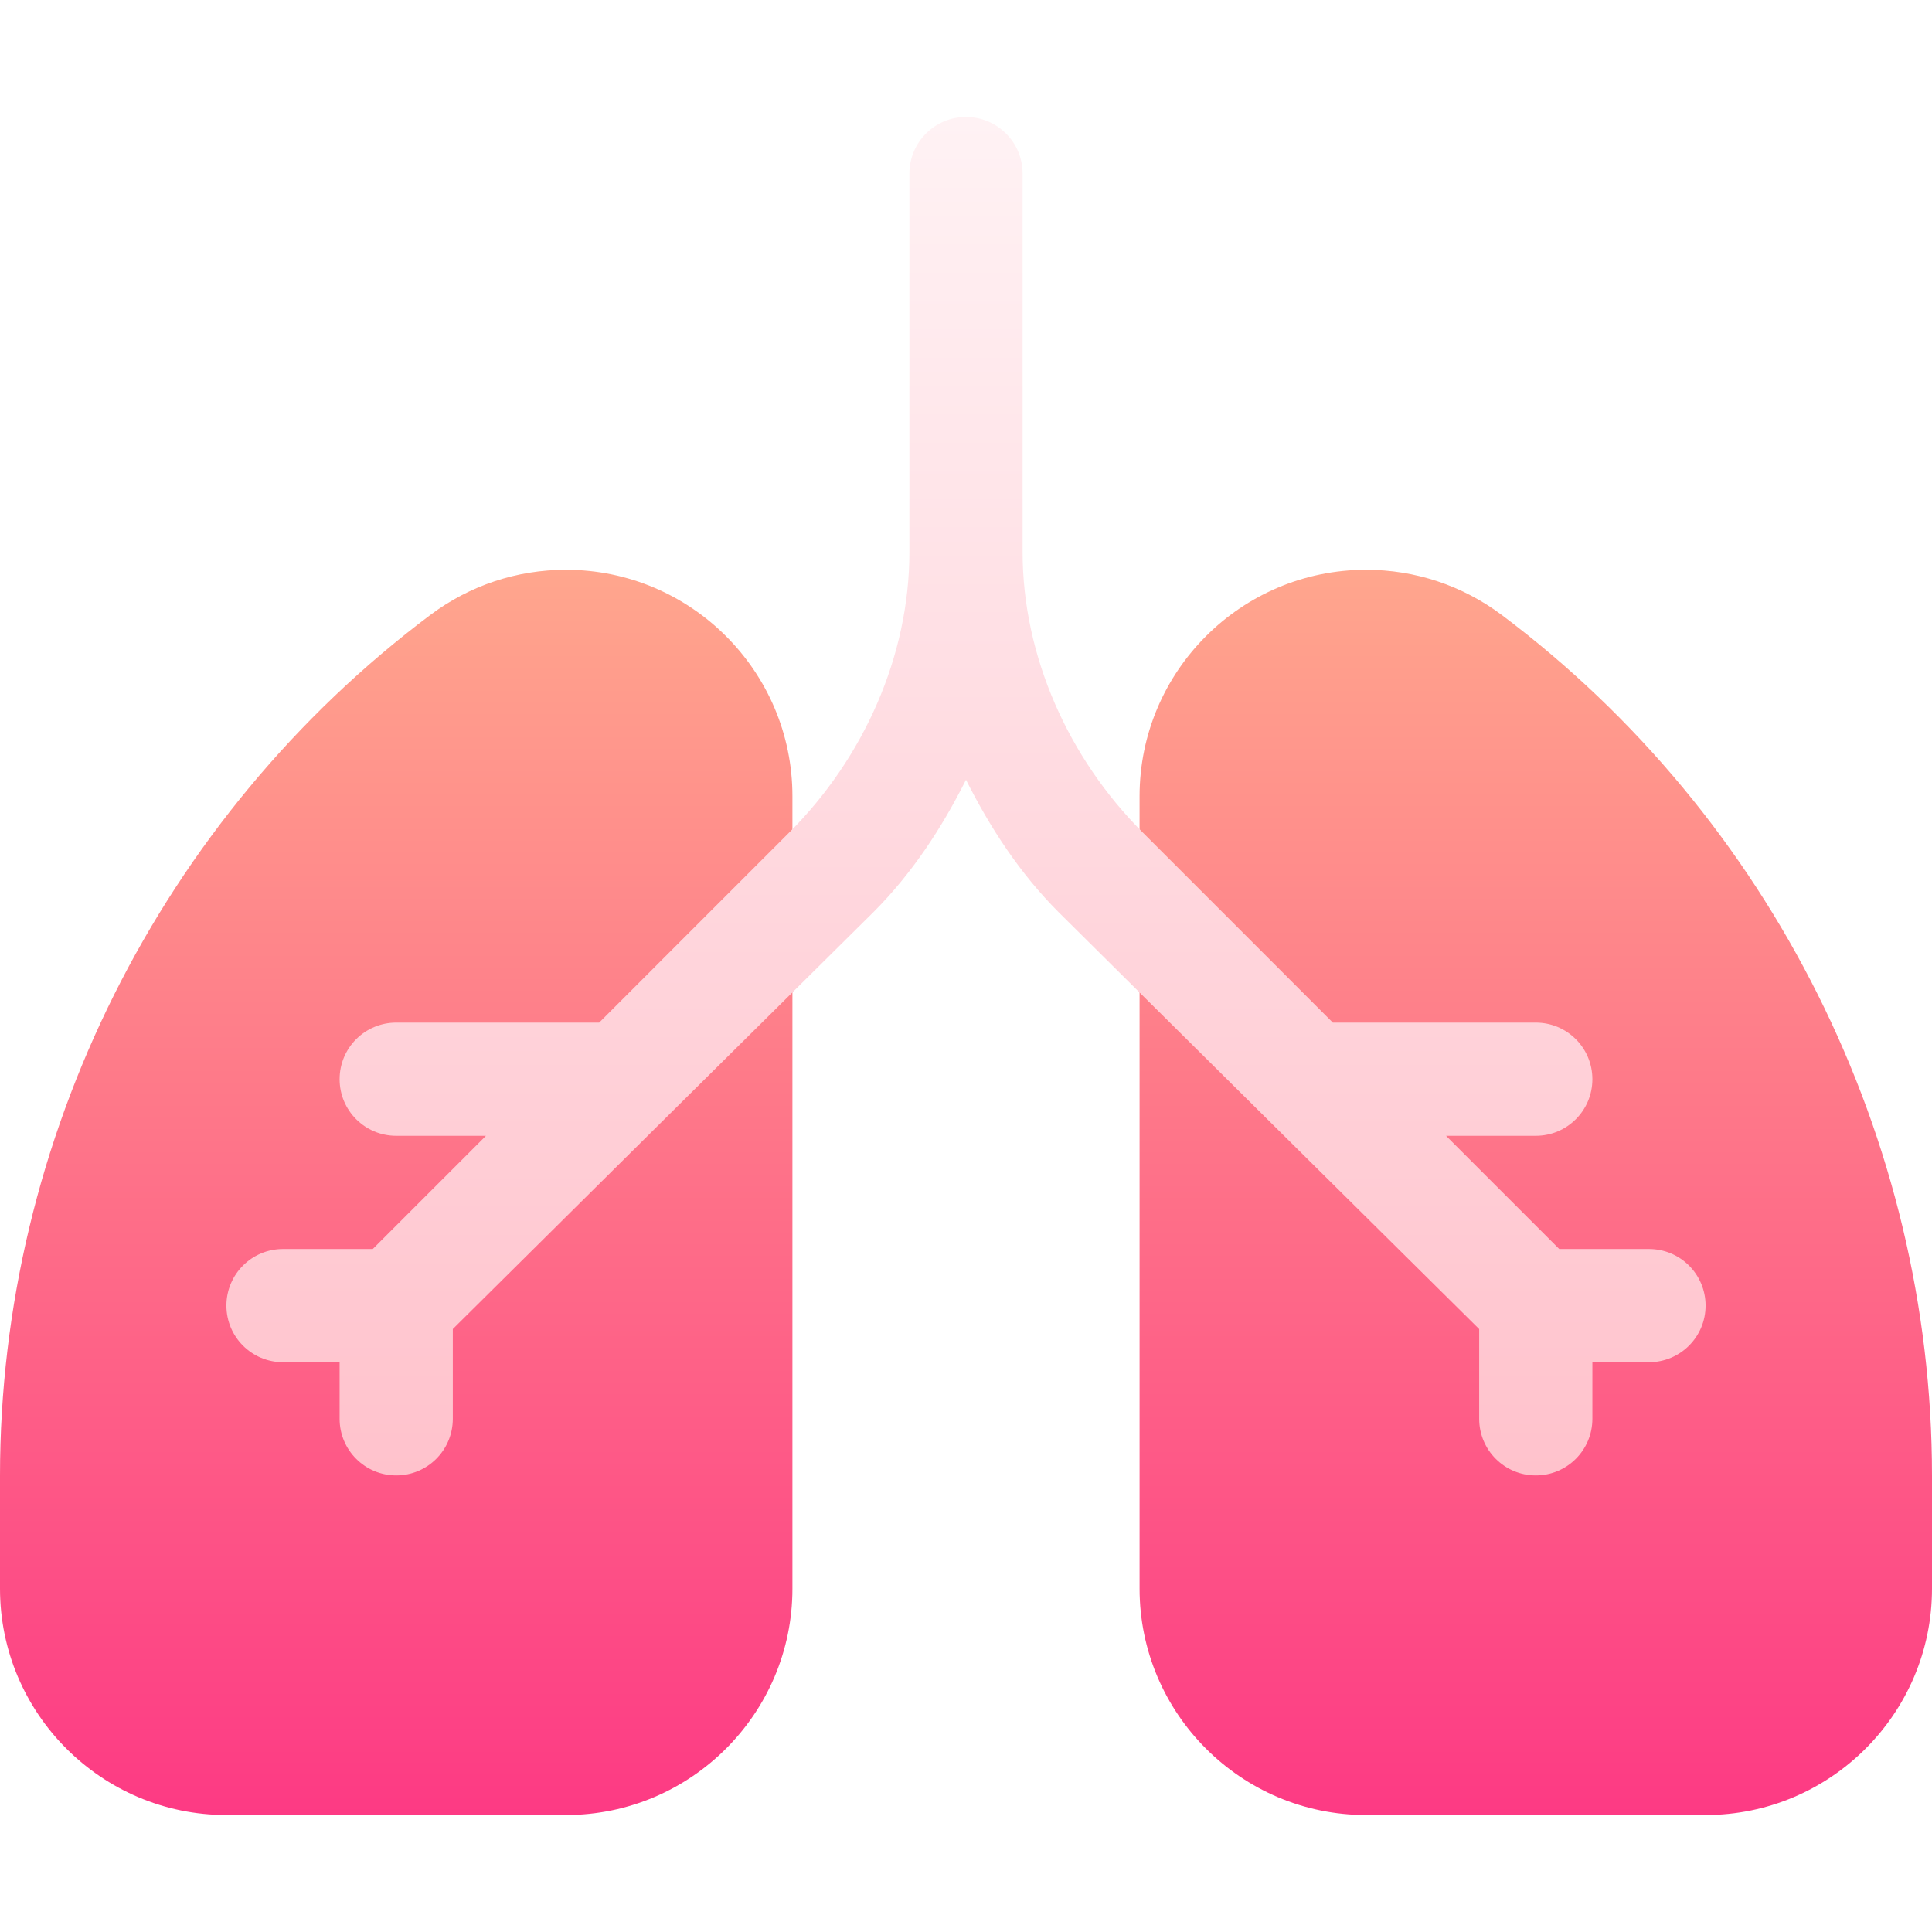
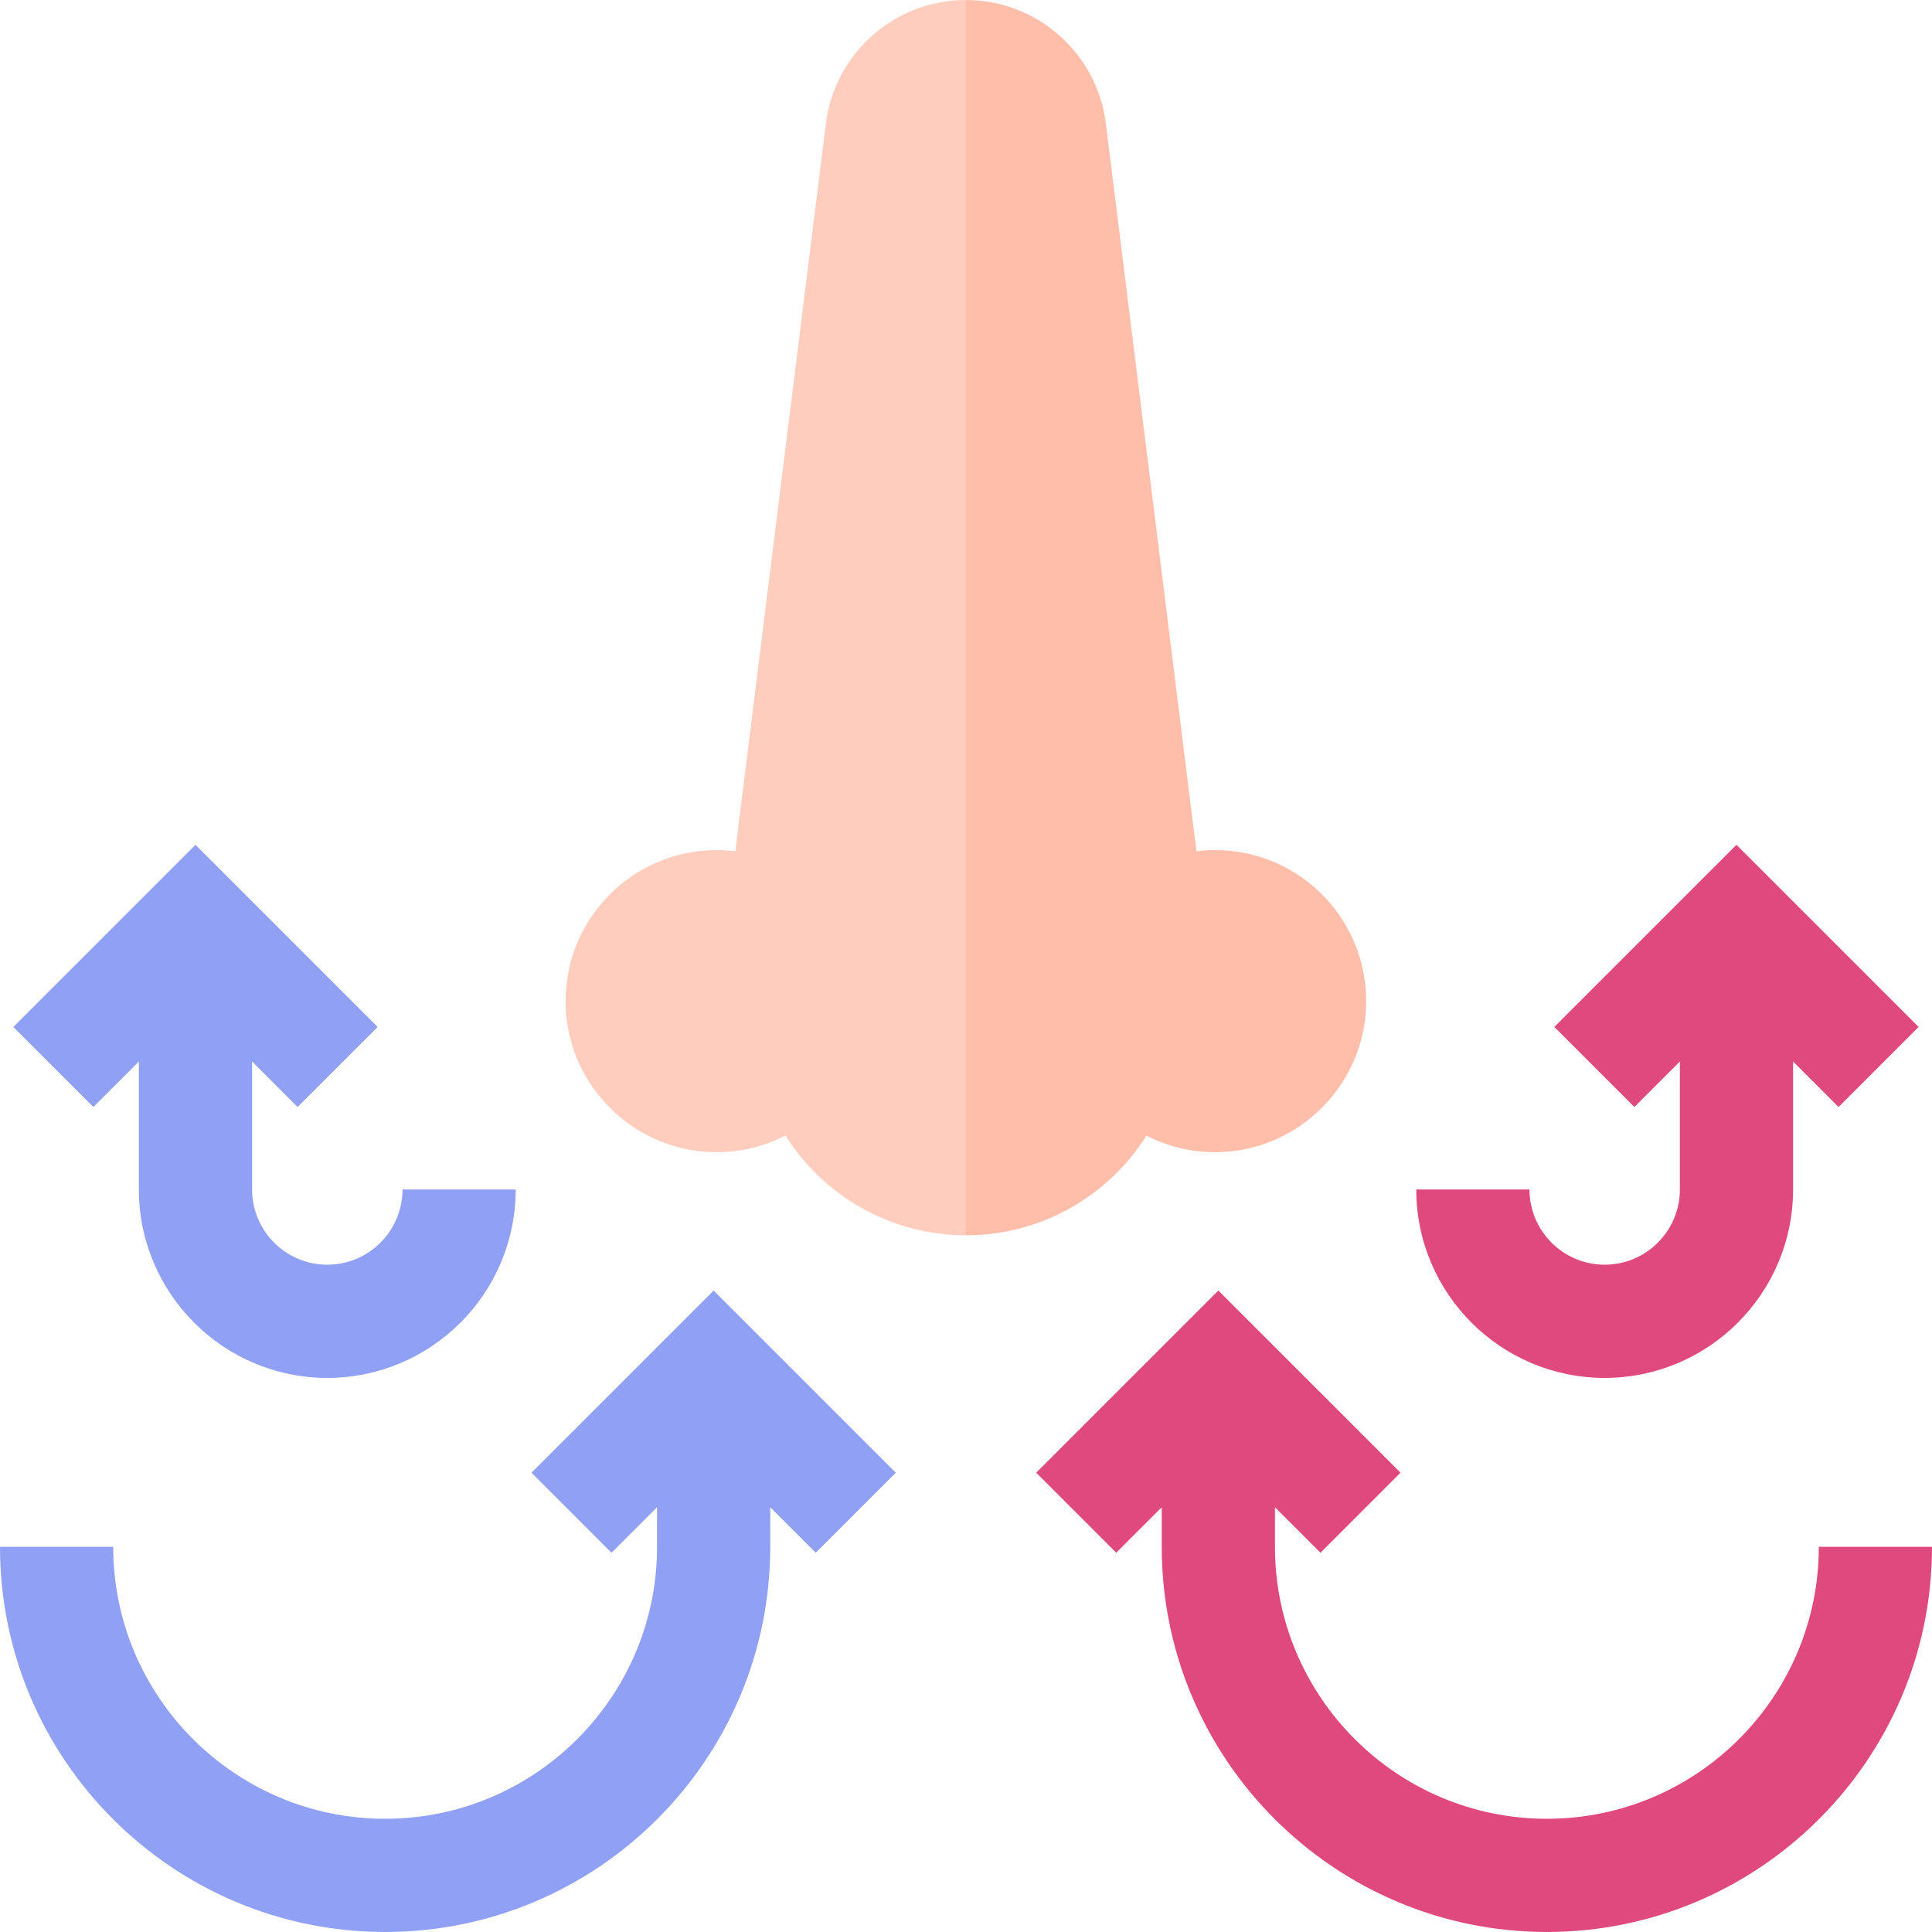
- <svg xmlns="http://www.w3.org/2000/svg" id="Capa_1" enable-background="new 0 0 512 512" viewBox="0 0 512 512">
-   <linearGradient id="SVGID_1_" gradientUnits="userSpaceOnUse" x1="256" x2="256" y1="481" y2="151">
-     <stop offset="0" stop-color="#fd3a84" />
-     <stop offset="1" stop-color="#ffa68d" />
-   </linearGradient>
-   <linearGradient id="SVGID_00000173157991712659878160000001768092221108068023_" gradientUnits="userSpaceOnUse" x1="256" x2="256" y1="391" y2="31">
-     <stop offset="0" stop-color="#ffc2cc" />
-     <stop offset="1" stop-color="#fff2f4" />
-   </linearGradient>
+ <svg xmlns="http://www.w3.org/2000/svg" id="Capa_1" enable-background="new 0 0 512.011 512.011" viewBox="0 0 512.011 512.011">
  <g>
    <g>
-       <g>
-         <path d="m150 151c-13.066 0-25.518 4.146-35.977 11.982-71.396 53.555-114.023 138.809-114.023 228.047v29.971c0 33.091 26.924 60 60 60h90c33.076 0 60-26.909 60-60v-210c0-33.091-26.924-60-60-60zm247.977 11.968c-10.459-7.822-22.911-11.968-35.977-11.968-33.076 0-60 26.909-60 60v210c0 33.091 26.924 60 60 60h90c33.076 0 60-26.909 60-60v-29.971c0-89.238-42.627-174.492-114.023-228.061z" fill="url(#SVGID_1_)" />
-       </g>
+       <path d="m482.011 409.942c0 39.736-32.328 72.063-72.063 72.063s-72.063-32.327-72.063-72.063v-10.502l12.06 12.06 21.213-21.213-48.273-48.272-48.273 48.272 21.213 21.213 12.06-12.06v10.502c0 56.278 45.786 102.063 102.063 102.063s102.063-45.785 102.063-102.063z" fill="#d261e8" style="fill: rgb(223, 73, 125);" />
+       <path d="m36.809 281.314v33.926c0 27.53 22.397 49.928 49.928 49.928s49.928-22.397 49.928-49.928h-30c0 10.988-8.94 19.928-19.928 19.928s-19.928-8.939-19.928-19.928v-33.926l12.06 12.06 21.213-21.213-48.273-48.273-48.273 48.274 21.213 21.213z" fill="#e991f5" style="fill: rgb(143, 160, 245);" />
+       <path d="m425.264 365.167c27.53 0 49.928-22.397 49.928-49.928v-33.926l12.06 12.06 21.213-21.213-48.273-48.273-48.273 48.273 21.213 21.213 12.06-12.06v33.926c0 10.988-8.939 19.928-19.928 19.928s-19.928-8.939-19.928-19.928h-30c-.001 27.531 22.397 49.928 49.928 49.928z" fill="#d261e8" style="fill: rgb(223, 73, 125);" />
+       <path d="m140.854 390.287 21.213 21.213 12.06-12.06v10.502c0 39.736-32.328 72.063-72.063 72.063s-72.064-32.327-72.064-72.063h-30c0 56.278 45.786 102.063 102.063 102.063s102.063-45.785 102.063-102.063v-10.502l12.06 12.06 21.213-21.213-48.273-48.272z" fill="#e991f5" style="fill: rgb(143, 160, 245);" />
    </g>
    <g>
-       <g>
-         <path d="m231.497 241.697c-.016.016-.031.034-.047.05.109-.11.115-.116.047-.05zm205.503 89.303h-23.789l-29.996-30h23.785c8.291 0 15-6.709 15-15s-6.709-15-15-15h-53.782l-50.457-50.464c-19.54-19.556-31.761-46.611-31.761-74.238v-100.298c0-8.291-6.709-15-15-15s-15 6.709-15 15v100.298c0 27.627-12.221 54.683-31.762 74.238l-50.456 50.464h-53.782c-8.291 0-15 6.709-15 15s6.709 15 15 15h23.785l-29.996 30h-23.789c-8.291 0-15 6.709-15 15s6.709 15 15 15h15v15c0 8.291 6.709 15 15 15s15-6.709 15-15v-23.789c3.588-3.588 109.146-108.216 111.497-110.514 10.192-10.205 18.088-22.266 24.503-35.05 6.425 12.805 14.335 24.884 24.551 35.1 3.664 3.665 105.192 104.323 111.449 110.474v23.779c0 8.291 6.709 15 15 15s15-6.709 15-15v-15h15c8.291 0 15-6.709 15-15s-6.709-15-15-15z" fill="url(#SVGID_00000173157991712659878160000001768092221108068023_)" />
-       </g>
+       <path d="m255.97.005c-18.865 0-34.776 14.053-37.106 32.774l-24.003 192.823c-1.621-.2-3.269-.315-4.944-.315-23.012 0-41.489 19.417-39.941 42.761 1.318 19.885 17.481 35.972 37.371 37.223 7.528.473 14.635-1.151 20.816-4.322 10.007 15.861 27.67 26.409 47.808 26.421l20-190.363z" fill="#ffcdbe" />
+       <path d="m322.023 225.287c-1.675 0-3.323.115-4.944.315l-24.003-192.823c-2.33-18.721-18.241-32.774-37.106-32.774v327.363h.033c20.141 0 37.809-10.54 47.825-26.396 6.178 3.159 13.277 4.773 20.797 4.295 19.878-1.265 36.023-17.348 37.34-37.222 1.546-23.342-16.93-42.758-39.942-42.758z" fill="#ffbeaa" />
    </g>
  </g>
</svg>
